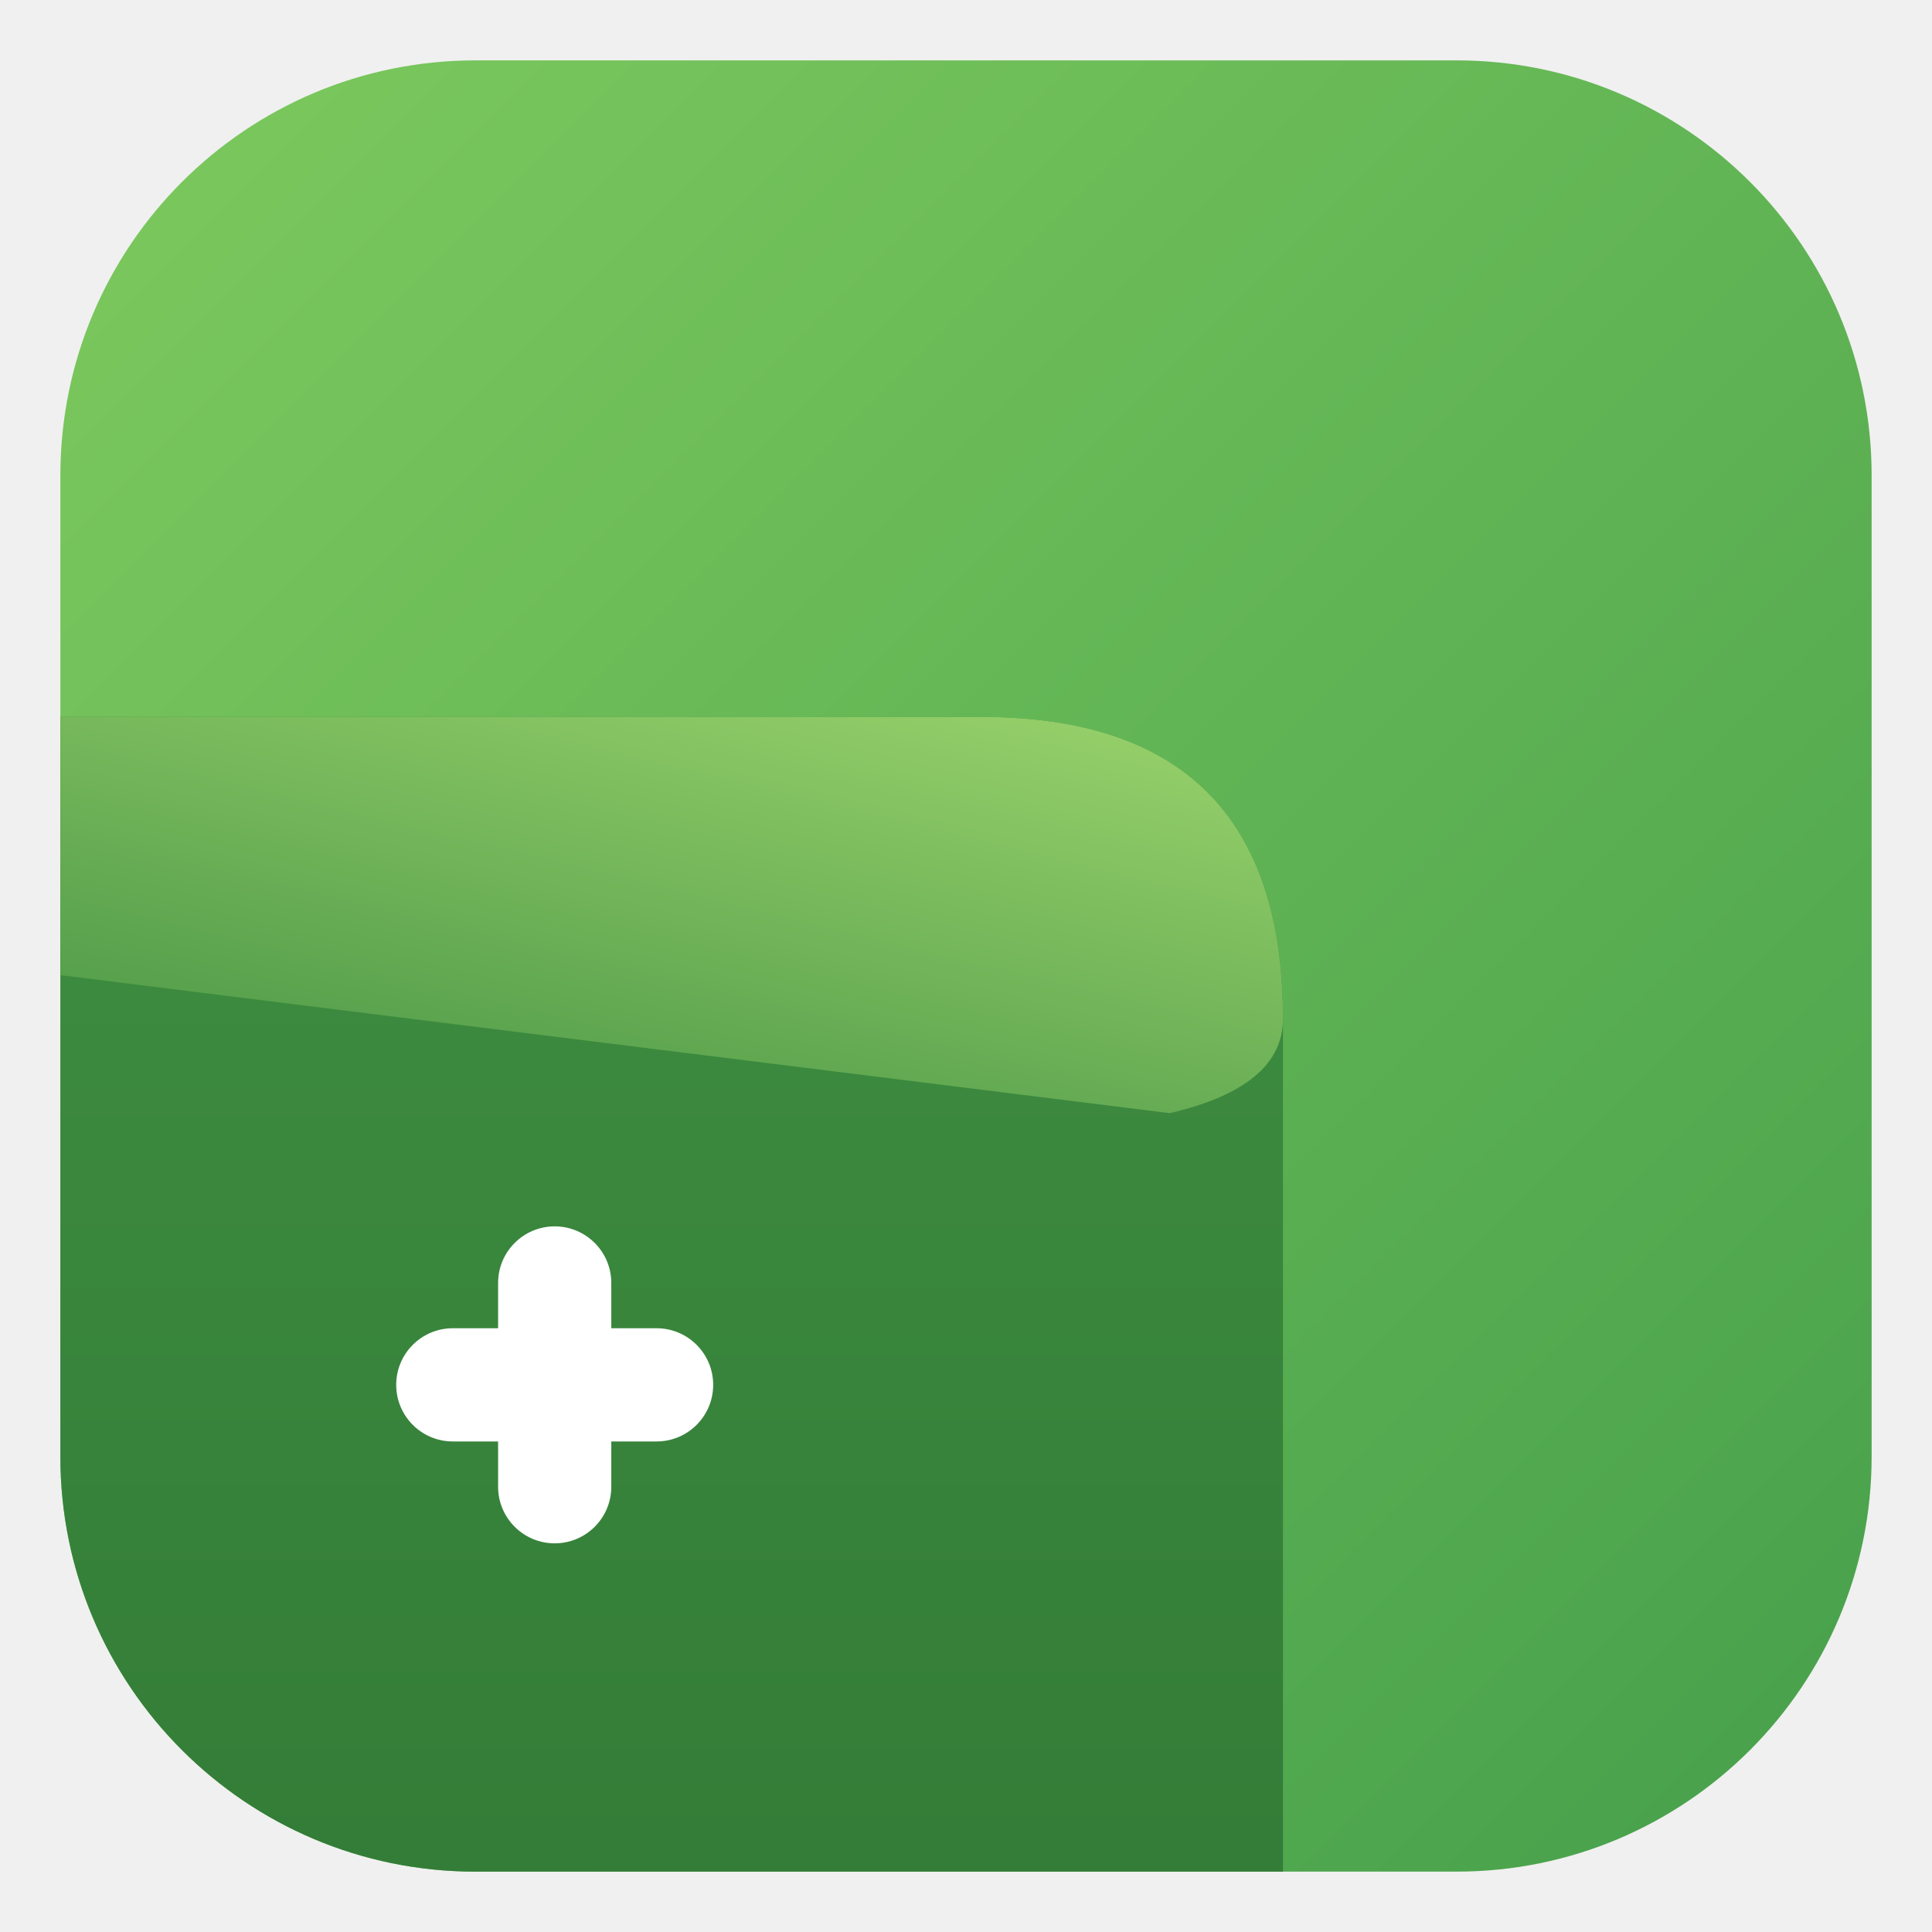
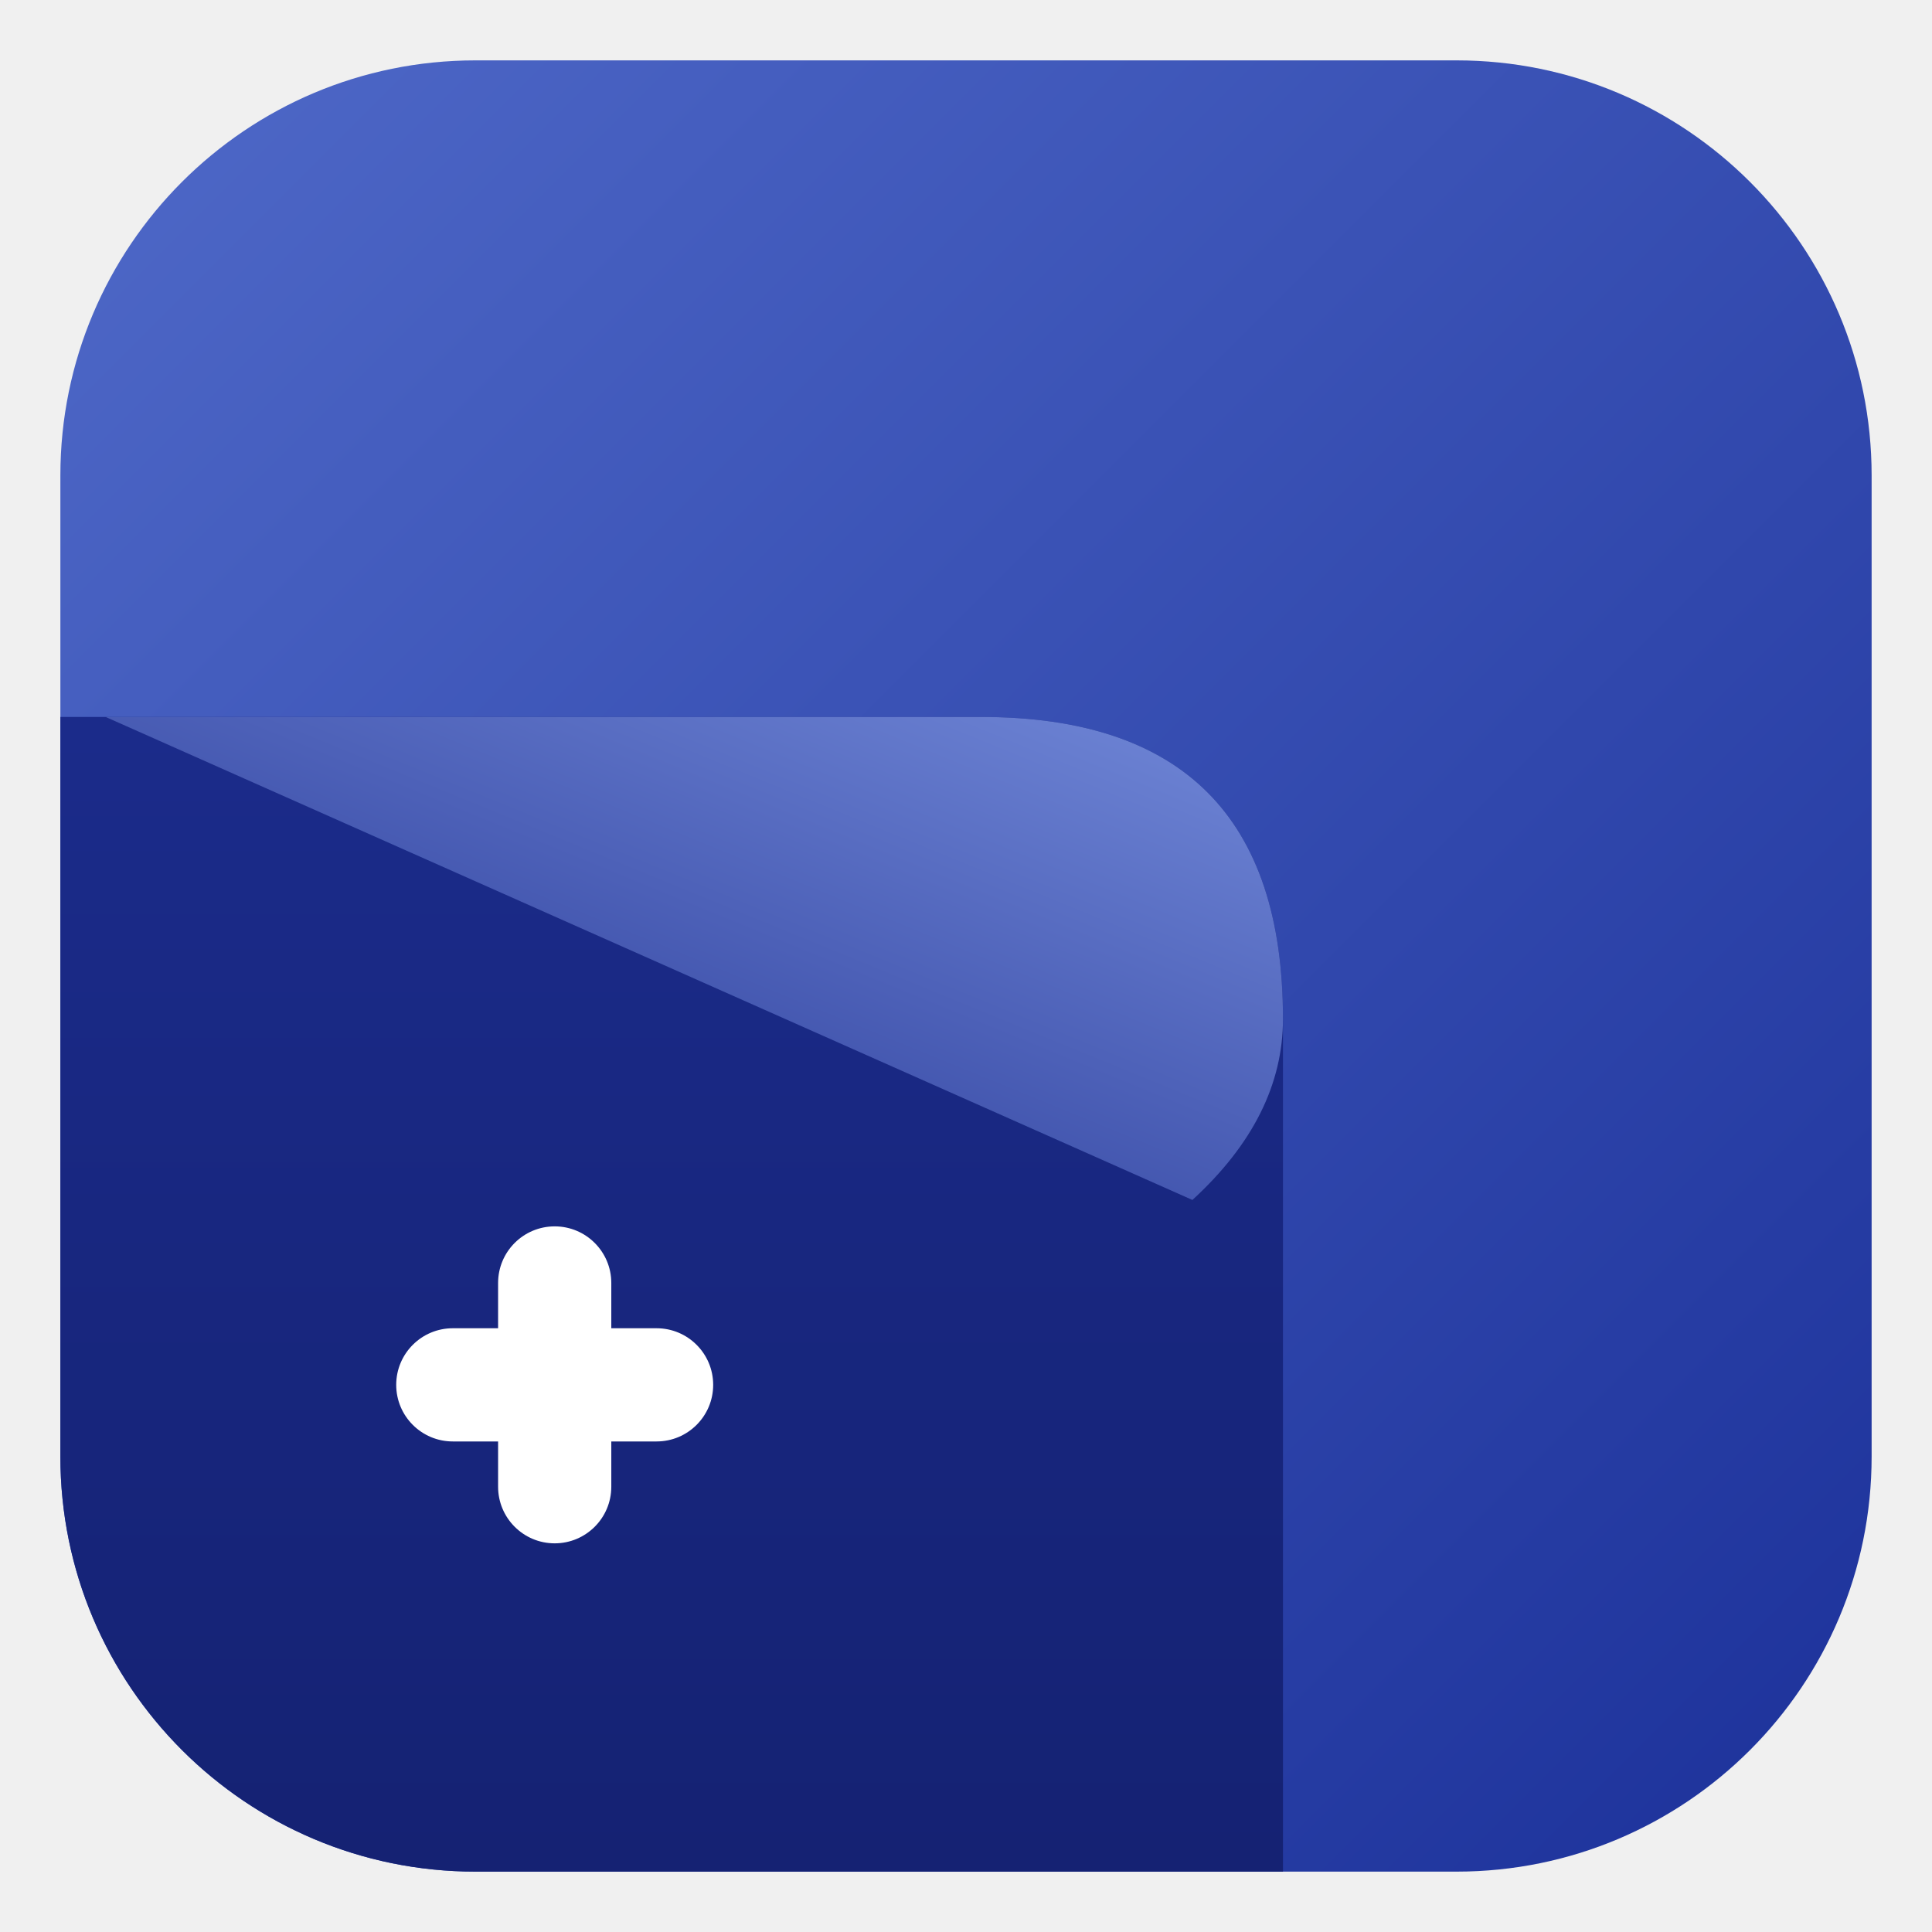
<svg xmlns="http://www.w3.org/2000/svg" viewBox="0 0 512 512">
  <defs>
    <linearGradient id="bg" x1="0" y1="0" x2="1" y2="1">
-       <stop offset="0" stop-color="#7DC95E" />
-       <stop offset="1" stop-color="#46A04B" />
+       <stop offset="0" stop-color="#4F69C8" />
+       <stop offset="1" stop-color="#1C319A" />
    </linearGradient>
    <linearGradient id="dk" x1="0" y1="0" x2="0" y2="1">
-       <stop offset="0" stop-color="#3E8E41" />
-       <stop offset="1" stop-color="#2B6E30" />
+       <stop offset="0" stop-color="#1B2B8A" />
+       <stop offset="1" stop-color="#0F1A5F" />
    </linearGradient>
    <linearGradient id="lobe" x1="1" y1="0" x2="0" y2="1">
-       <stop offset="0" stop-color="#9AD36C" />
-       <stop offset="1" stop-color="#3A8A3F" />
+       <stop offset="0" stop-color="#7188D8" />
+       <stop offset="1" stop-color="#1F2F8F" />
    </linearGradient>
    <clipPath id="c">
      <rect x="28" y="16" width="456" height="468" rx="104" />
    </clipPath>
+     <clipPath id="f">
+       <rect x="16" y="16" width="480" height="480" rx="110" />
+     </clipPath>
  </defs>
-   <clipPath id="f">
-     <rect x="16" y="16" width="480" height="480" rx="110" />
-   </clipPath>
  <rect x="16" y="16" width="480" height="480" rx="110" fill="url(#bg)" />
  <g clip-path="url(#f)">
    <path d="M-100 190H260Q340 190 340 270V760H-100Z" fill="url(#dk)" />
-     <path d="M-100 190H260Q340 190 340 270Q340 288 310 295L-100 244Z" fill="url(#lobe)" />
+     <path d="M28 190H260Q340 190 340 270Q340 296 316 318Z" fill="url(#lobe)" />
    <g fill="#fff">
      <rect x="105" y="352" width="84" height="30" rx="15" />
      <rect x="132" y="325" width="30" height="84" rx="15" />
    </g>
  </g>
</svg>
